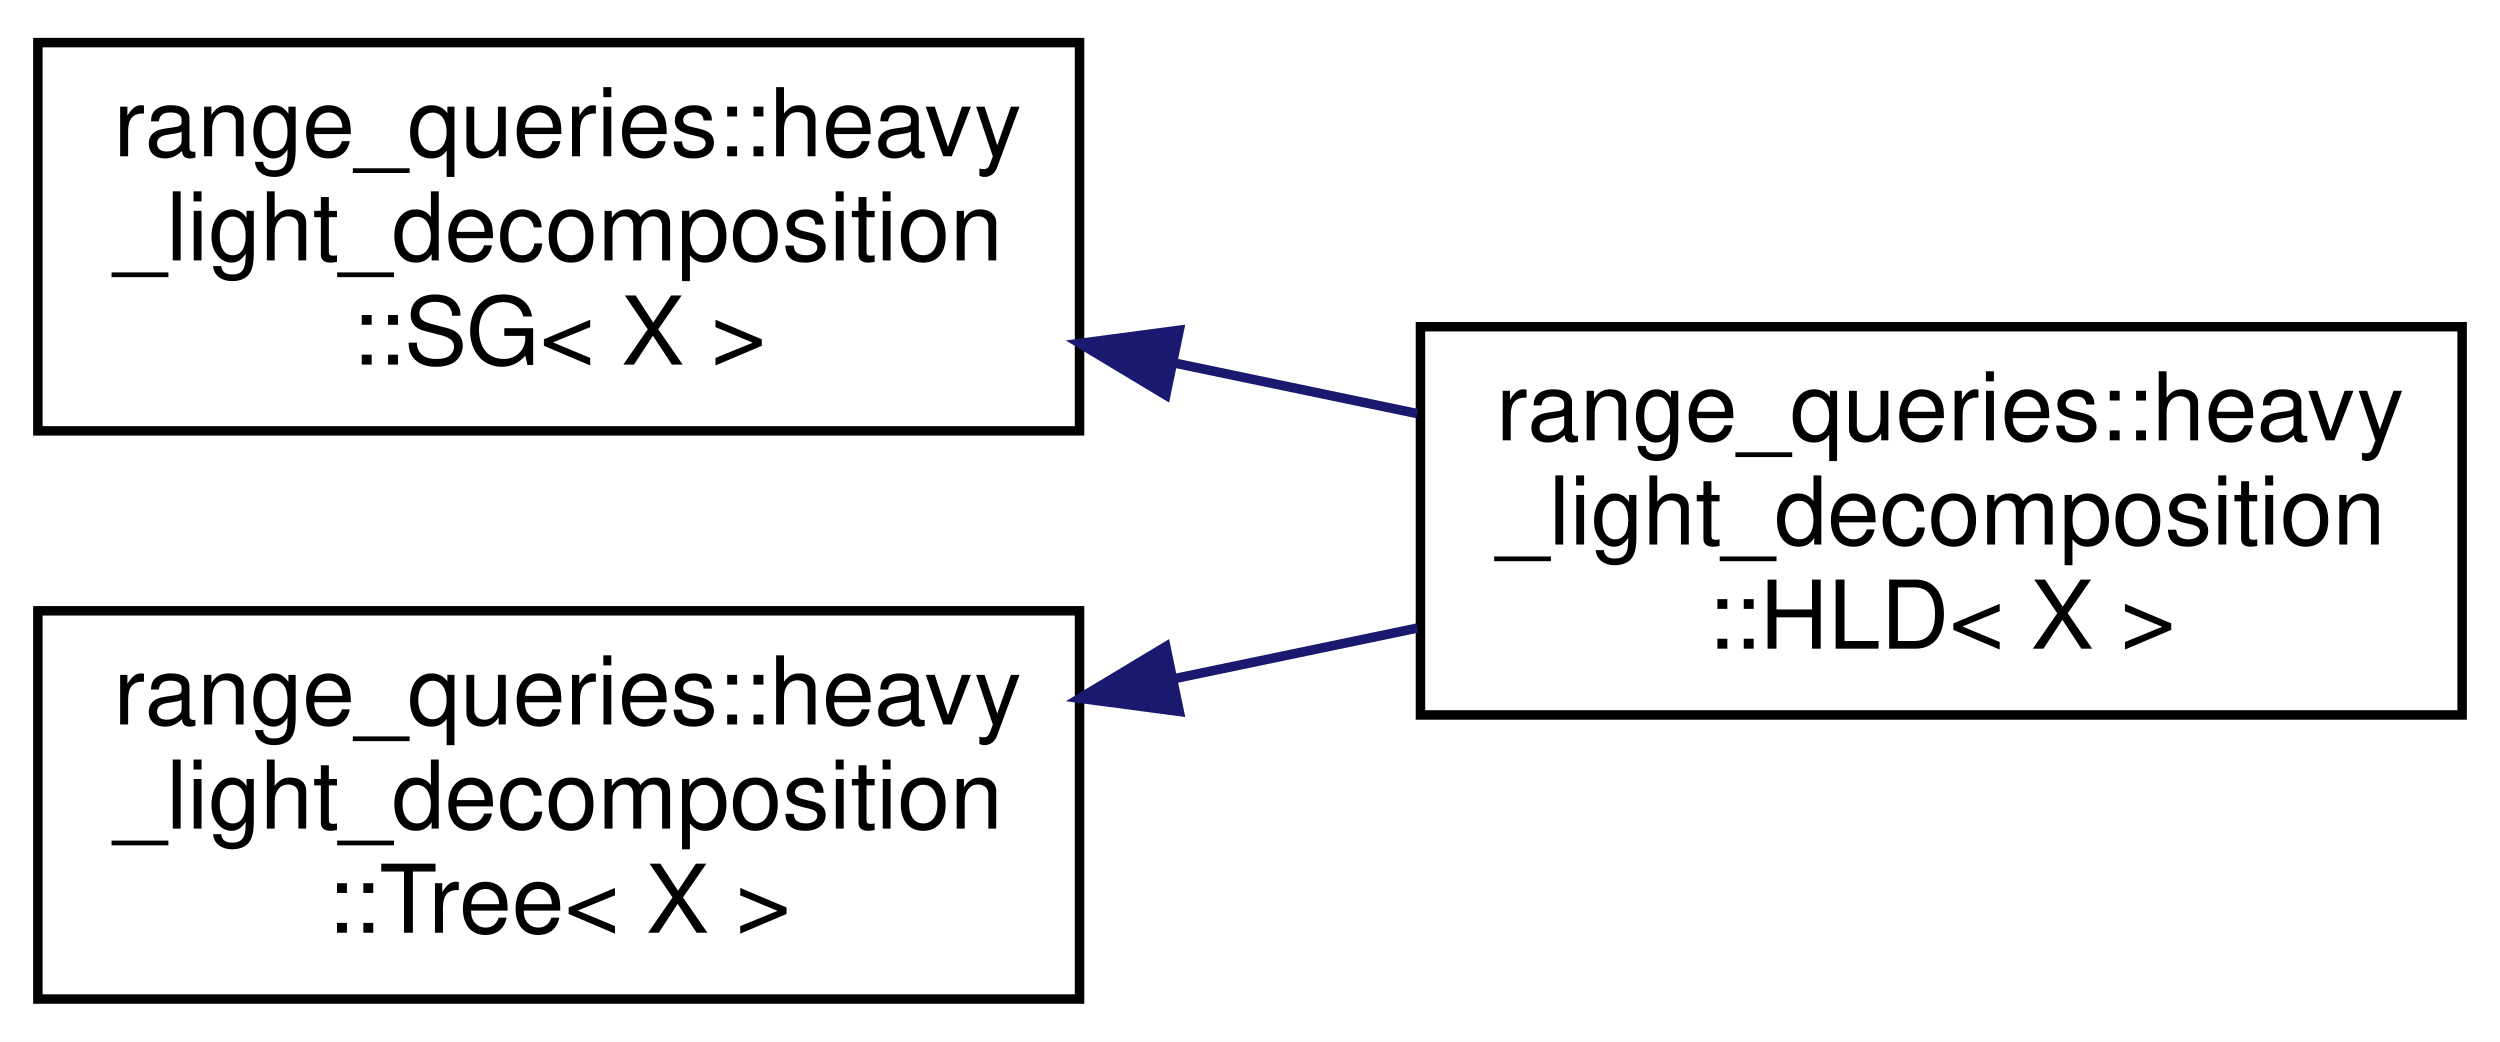
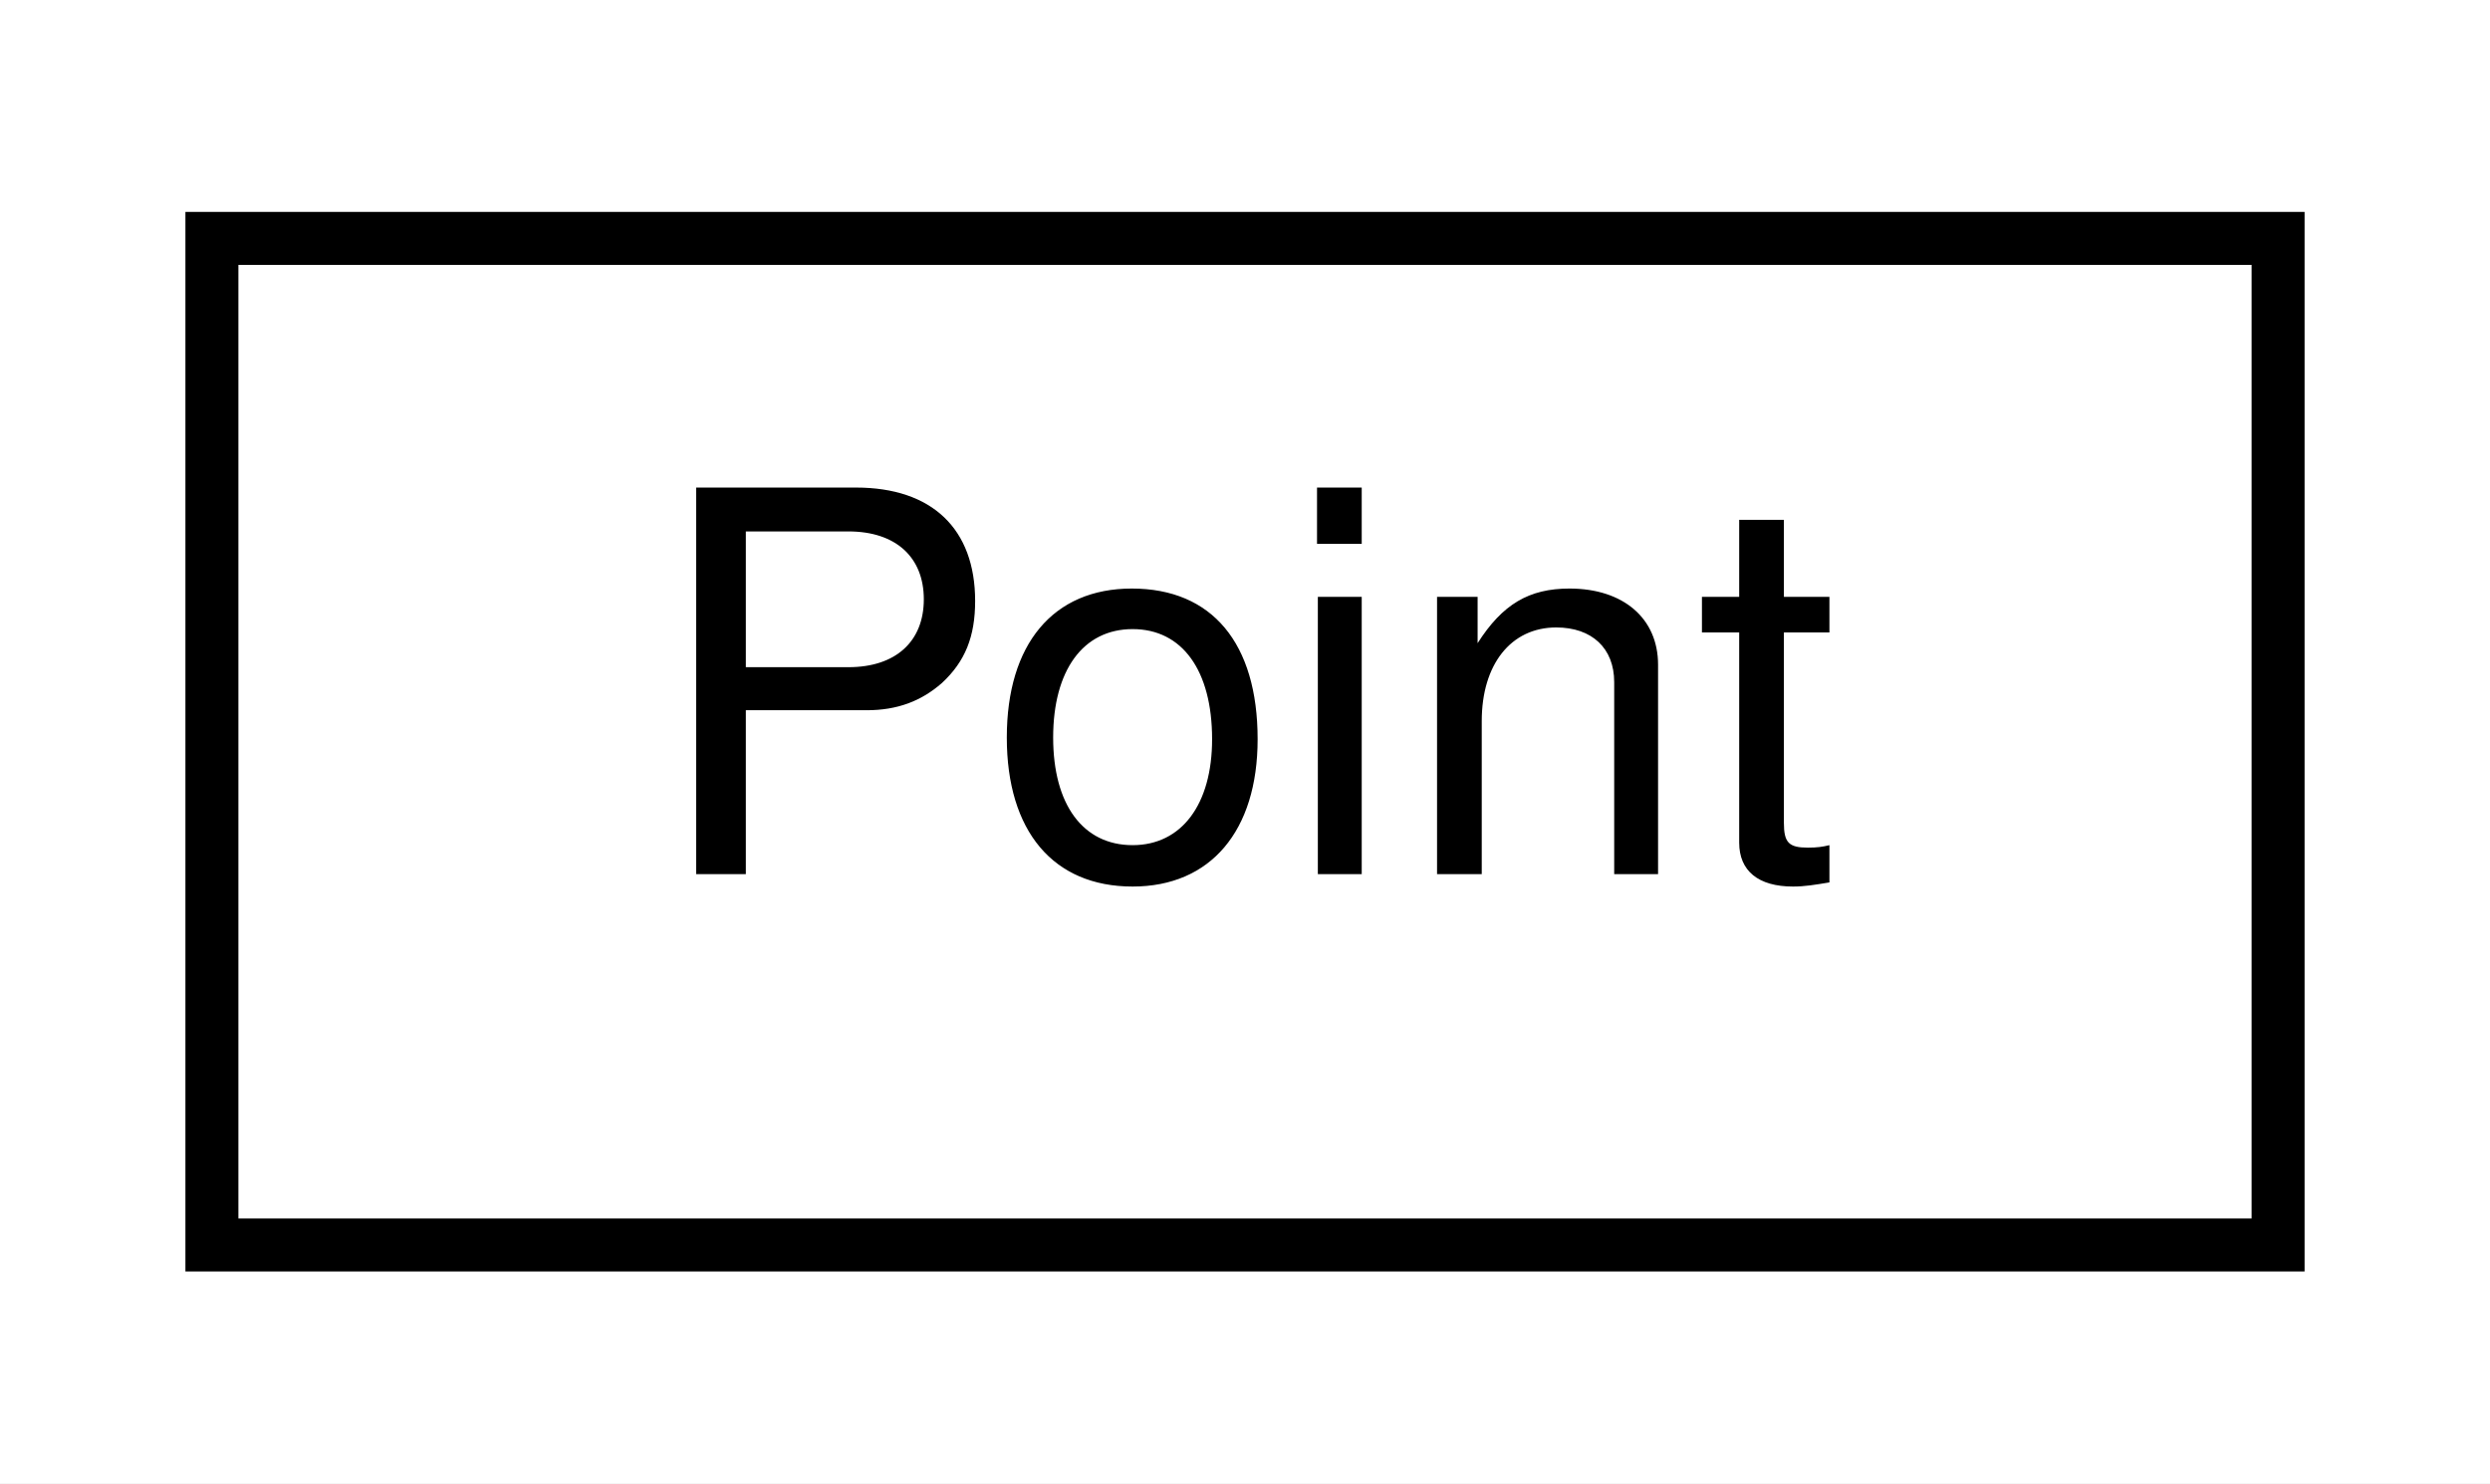
- <svg xmlns="http://www.w3.org/2000/svg" xmlns:xlink="http://www.w3.org/1999/xlink" width="264pt" height="110pt" viewBox="0.00 0.00 264.00 110.00">
-   <g id="graph0" class="graph" transform="scale(1 1) rotate(0) translate(4 106)">
-     <polygon fill="white" stroke="transparent" points="-4,4 -4,-106 260,-106 260,4 -4,4" />
+ <svg xmlns="http://www.w3.org/2000/svg" xmlns:xlink="http://www.w3.org/1999/xlink" width="47pt" height="28pt" viewBox="0.00 0.00 47.00 28.00">
+   <g id="graph0" class="graph" transform="scale(1 1) rotate(0) translate(4 24)">
+     <polygon fill="white" stroke="transparent" points="-4,4 -4,-24 43,-24 43,4 -4,4" />
    <g id="node1" class="node">
      <g id="a_node1">
-         <a xlink:href="d9/d35/classrange__queries_1_1heavy__light__decomposition_1_1_s_g.html" target="_top" xlink:title="Segment Tree, to store heavy chains.">
-           <polygon fill="white" stroke="black" points="0,-60.5 0,-101.5 110,-101.5 110,-60.5 0,-60.5" />
-           <text text-anchor="start" x="8" y="-89.5" font-family="Helvetica,sans-Serif" font-size="10.00">range_queries::heavy</text>
-           <text text-anchor="start" x="8" y="-78.5" font-family="Helvetica,sans-Serif" font-size="10.00">_light_decomposition</text>
-           <text text-anchor="middle" x="55" y="-67.5" font-family="Helvetica,sans-Serif" font-size="10.00">::SG&lt; X &gt;</text>
+         <a xlink:href="d8/dc8/struct_point.html" target="_top" xlink:title=" ">
+           <polygon fill="white" stroke="black" points="0,-0.5 0,-19.5 39,-19.5 39,-0.5 0,-0.5" />
+           <text text-anchor="middle" x="19.5" y="-7.5" font-family="Helvetica,sans-Serif" font-size="10.00">Point</text>
        </a>
      </g>
    </g>
-     <g id="node2" class="node">
-       <g id="a_node2">
-         <a xlink:href="d2/d8a/classrange__queries_1_1heavy__light__decomposition_1_1_h_l_d.html" target="_top" xlink:title="The Heavy-Light Decomposition class.">
-           <polygon fill="white" stroke="black" points="146,-30.5 146,-71.5 256,-71.5 256,-30.5 146,-30.5" />
-           <text text-anchor="start" x="154" y="-59.5" font-family="Helvetica,sans-Serif" font-size="10.00">range_queries::heavy</text>
-           <text text-anchor="start" x="154" y="-48.5" font-family="Helvetica,sans-Serif" font-size="10.00">_light_decomposition</text>
-           <text text-anchor="middle" x="201" y="-37.5" font-family="Helvetica,sans-Serif" font-size="10.00">::HLD&lt; X &gt;</text>
-         </a>
-       </g>
-     </g>
-     <g id="edge1" class="edge">
-       <path fill="none" stroke="midnightblue" d="M119.99,-67.67C128.56,-65.88 137.28,-64.07 145.67,-62.32" />
-       <polygon fill="midnightblue" stroke="midnightblue" points="119.11,-64.28 110.03,-69.74 120.53,-71.13 119.11,-64.28" />
-     </g>
-     <g id="node3" class="node">
-       <g id="a_node3">
-         <a xlink:href="d1/d51/classrange__queries_1_1heavy__light__decomposition_1_1_tree.html" target="_top" xlink:title="A Basic Tree, which supports binary lifting.">
-           <polygon fill="white" stroke="black" points="0,-0.5 0,-41.5 110,-41.5 110,-0.5 0,-0.5" />
-           <text text-anchor="start" x="8" y="-29.5" font-family="Helvetica,sans-Serif" font-size="10.00">range_queries::heavy</text>
-           <text text-anchor="start" x="8" y="-18.5" font-family="Helvetica,sans-Serif" font-size="10.00">_light_decomposition</text>
-           <text text-anchor="middle" x="55" y="-7.5" font-family="Helvetica,sans-Serif" font-size="10.00">::Tree&lt; X &gt;</text>
-         </a>
-       </g>
-     </g>
-     <g id="edge2" class="edge">
-       <path fill="none" stroke="midnightblue" d="M119.99,-34.33C128.56,-36.12 137.28,-37.93 145.67,-39.68" />
-       <polygon fill="midnightblue" stroke="midnightblue" points="120.53,-30.87 110.03,-32.26 119.11,-37.72 120.53,-30.87" />
-     </g>
  </g>
</svg>
